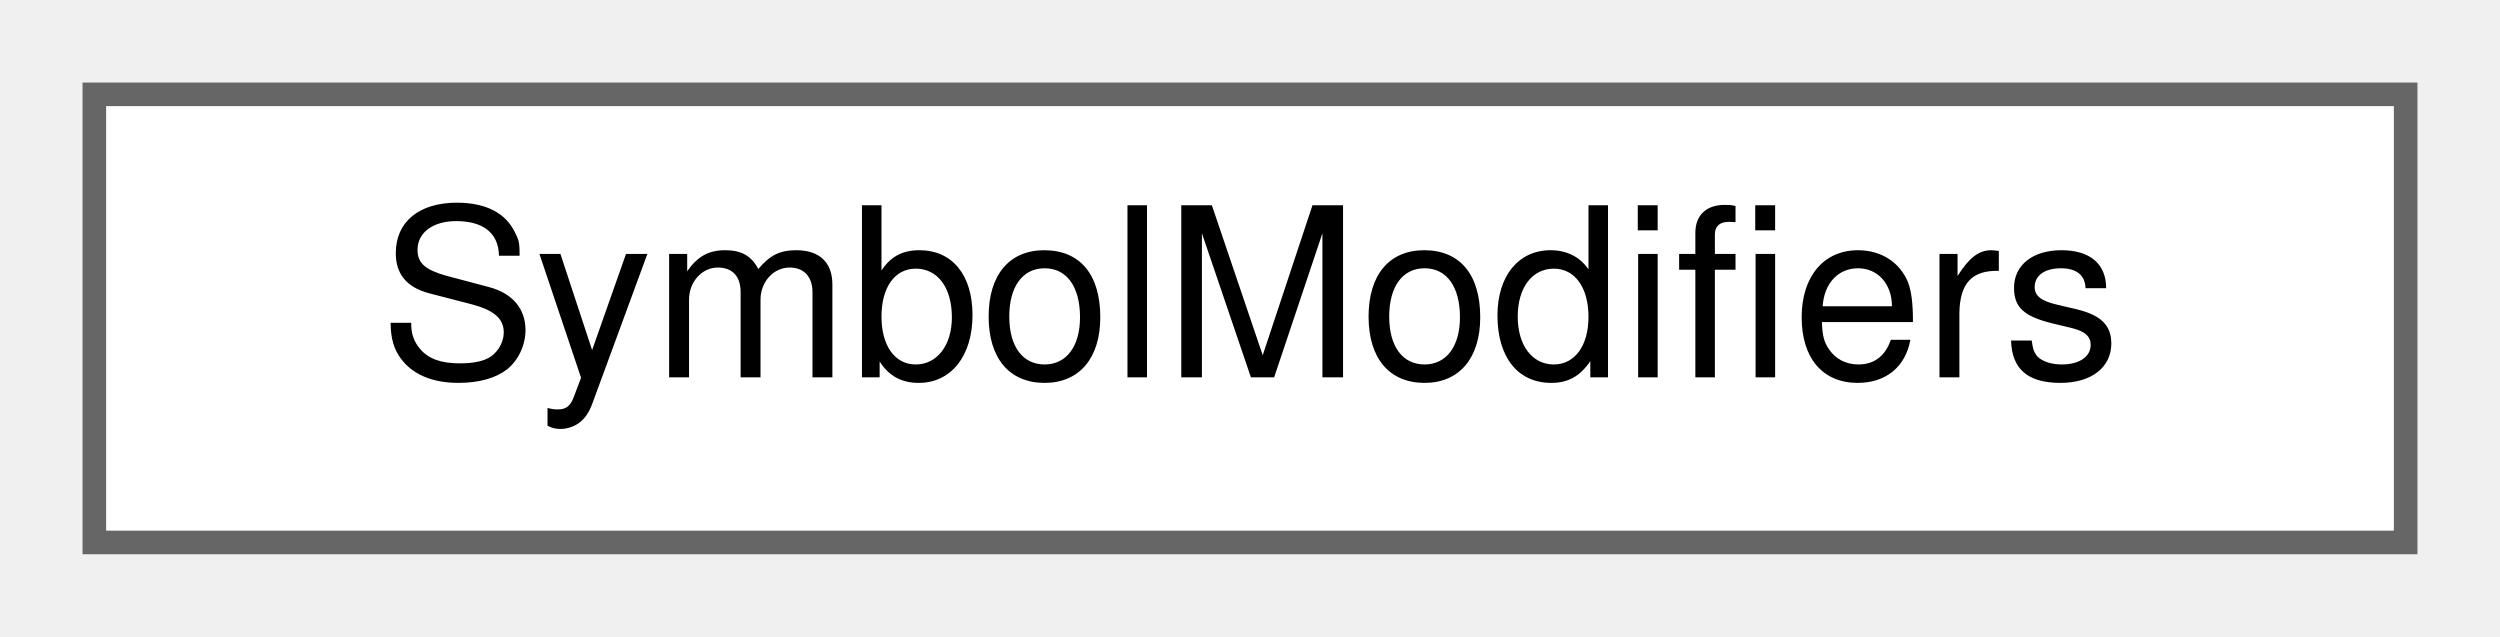
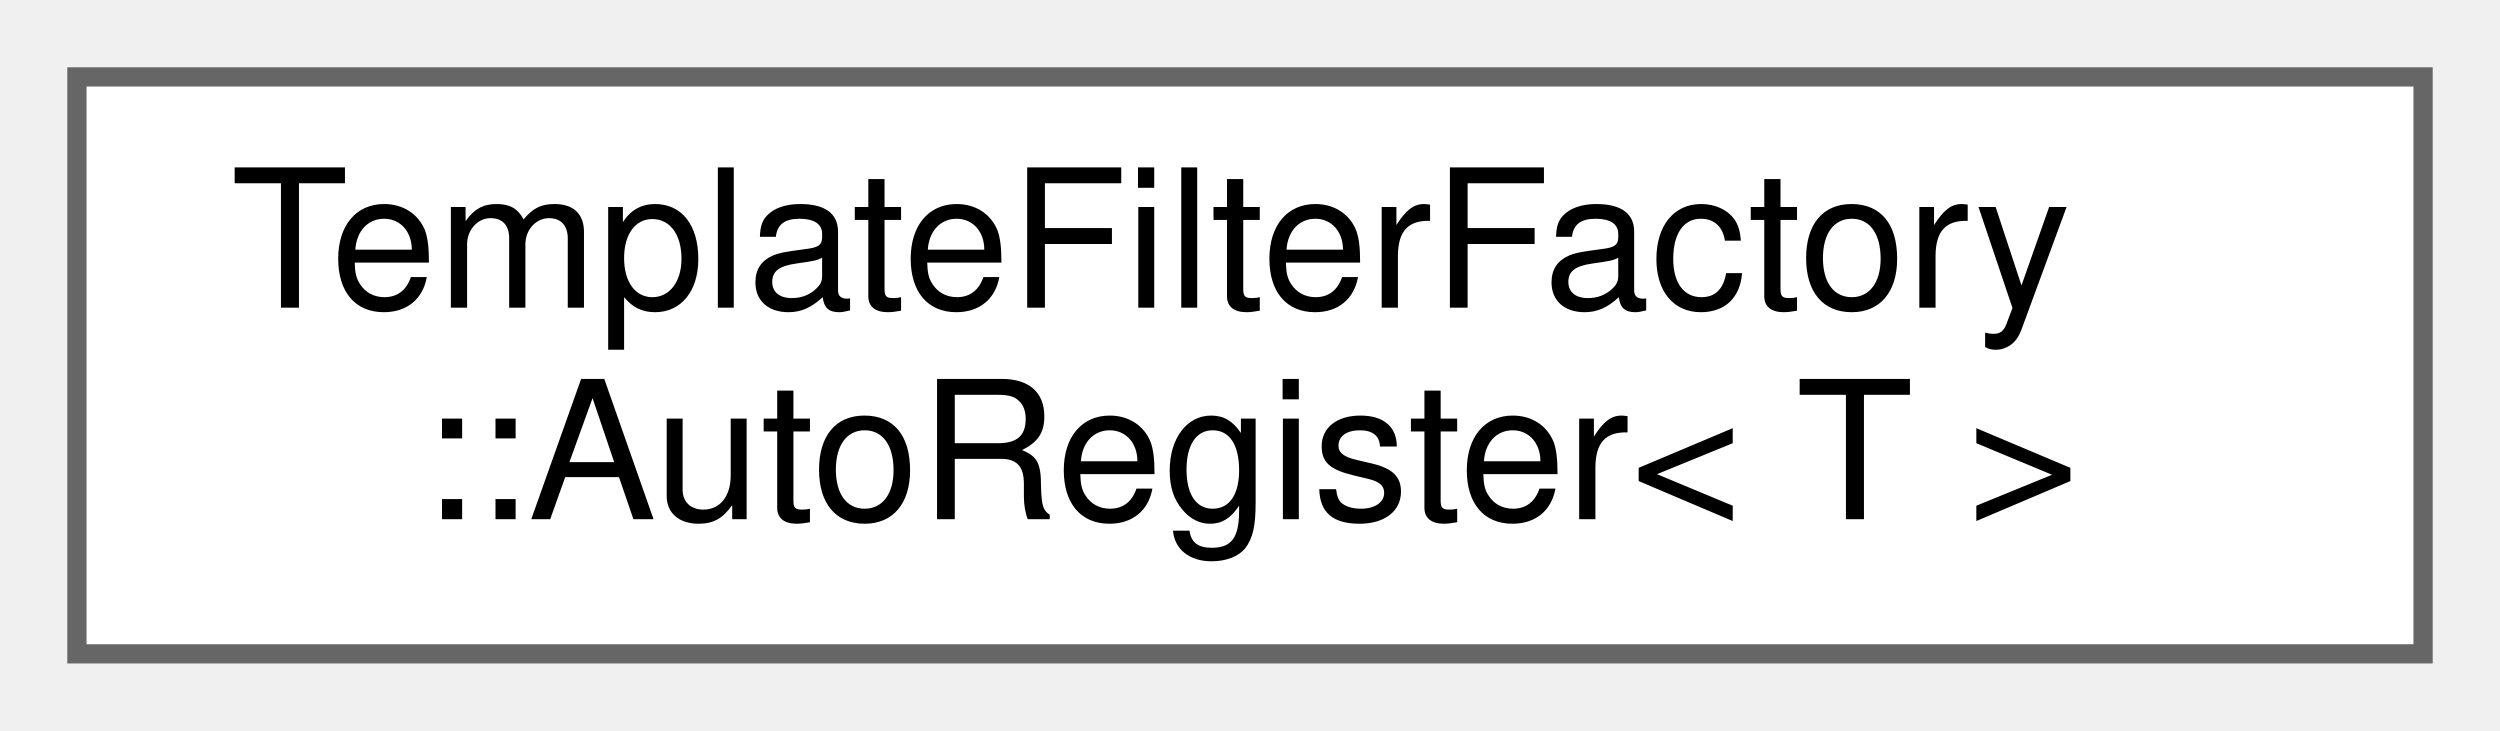
- <svg xmlns="http://www.w3.org/2000/svg" xmlns:xlink="http://www.w3.org/1999/xlink" width="106pt" height="27pt" viewBox="0.00 0.00 106.00 27.00">
-   <g id="graph0" class="graph" transform="scale(1 1) rotate(0) translate(4 23)">
+ <svg xmlns="http://www.w3.org/2000/svg" xmlns:xlink="http://www.w3.org/1999/xlink" width="130pt" height="38pt" viewBox="0.00 0.00 130.00 38.00">
+   <g id="graph0" class="graph" transform="scale(1 1) rotate(0) translate(4 34)">
    <g id="node1" class="node">
      <g id="a_node1">
-         <a xlink:href="df/d1b/struct_symbol_modifiers.html" target="_top" xlink:title="Holds yyextra-&gt;modifiers (ie attributes) for one symbol (variable, function, etc)">
-           <polygon fill="white" stroke="#666666" points="98,-19 0,-19 0,0 98,0 98,-19" />
-           <text text-anchor="middle" x="49" y="-7" font-family="Helvetica,sans-Serif" font-size="10.00">SymbolModifiers</text>
+         <a xlink:href="d4/d67/class_template_filter_factory_1_1_auto_register.html" target="_top" xlink:title="Helper class for registering a filter function.">
+           <polygon fill="white" stroke="#666666" points="122,-30 0,-30 0,0 122,0 122,-30" />
+           <text text-anchor="start" x="8" y="-18" font-family="Helvetica,sans-Serif" font-size="10.00">TemplateFilterFactory</text>
+           <text text-anchor="middle" x="61" y="-7" font-family="Helvetica,sans-Serif" font-size="10.00">::AutoRegister&lt; T &gt;</text>
        </a>
      </g>
    </g>
  </g>
</svg>
